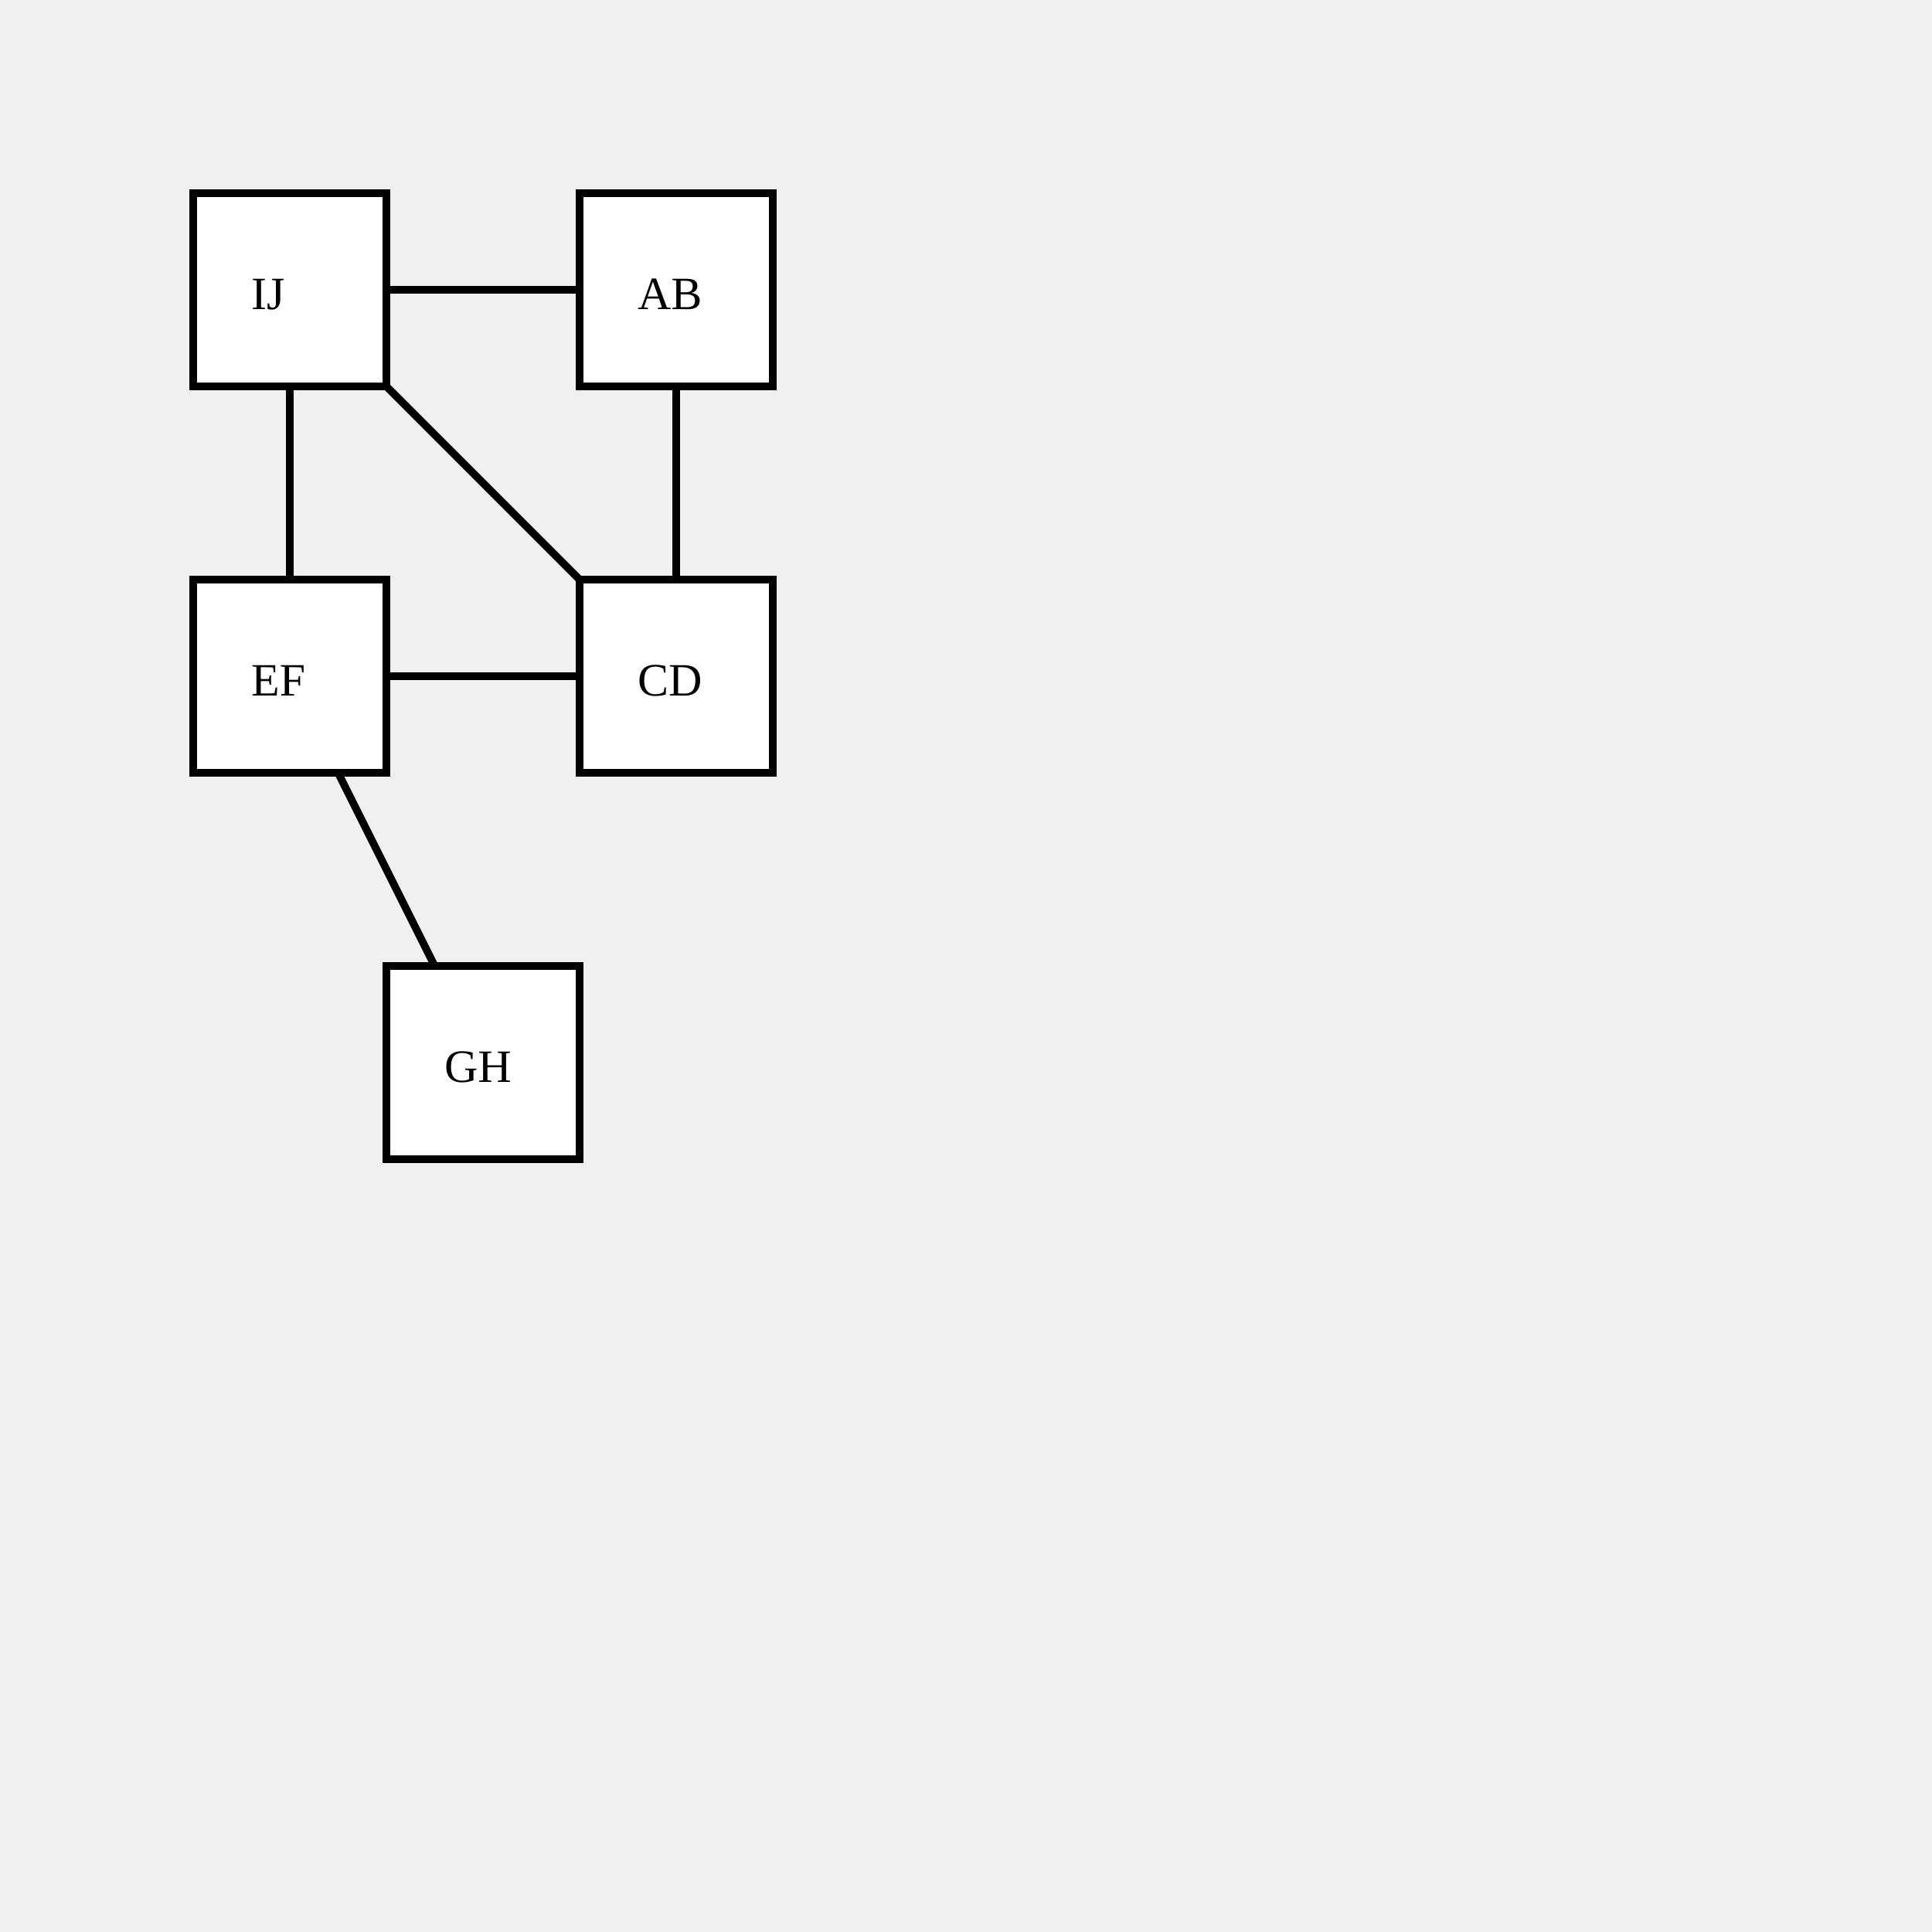
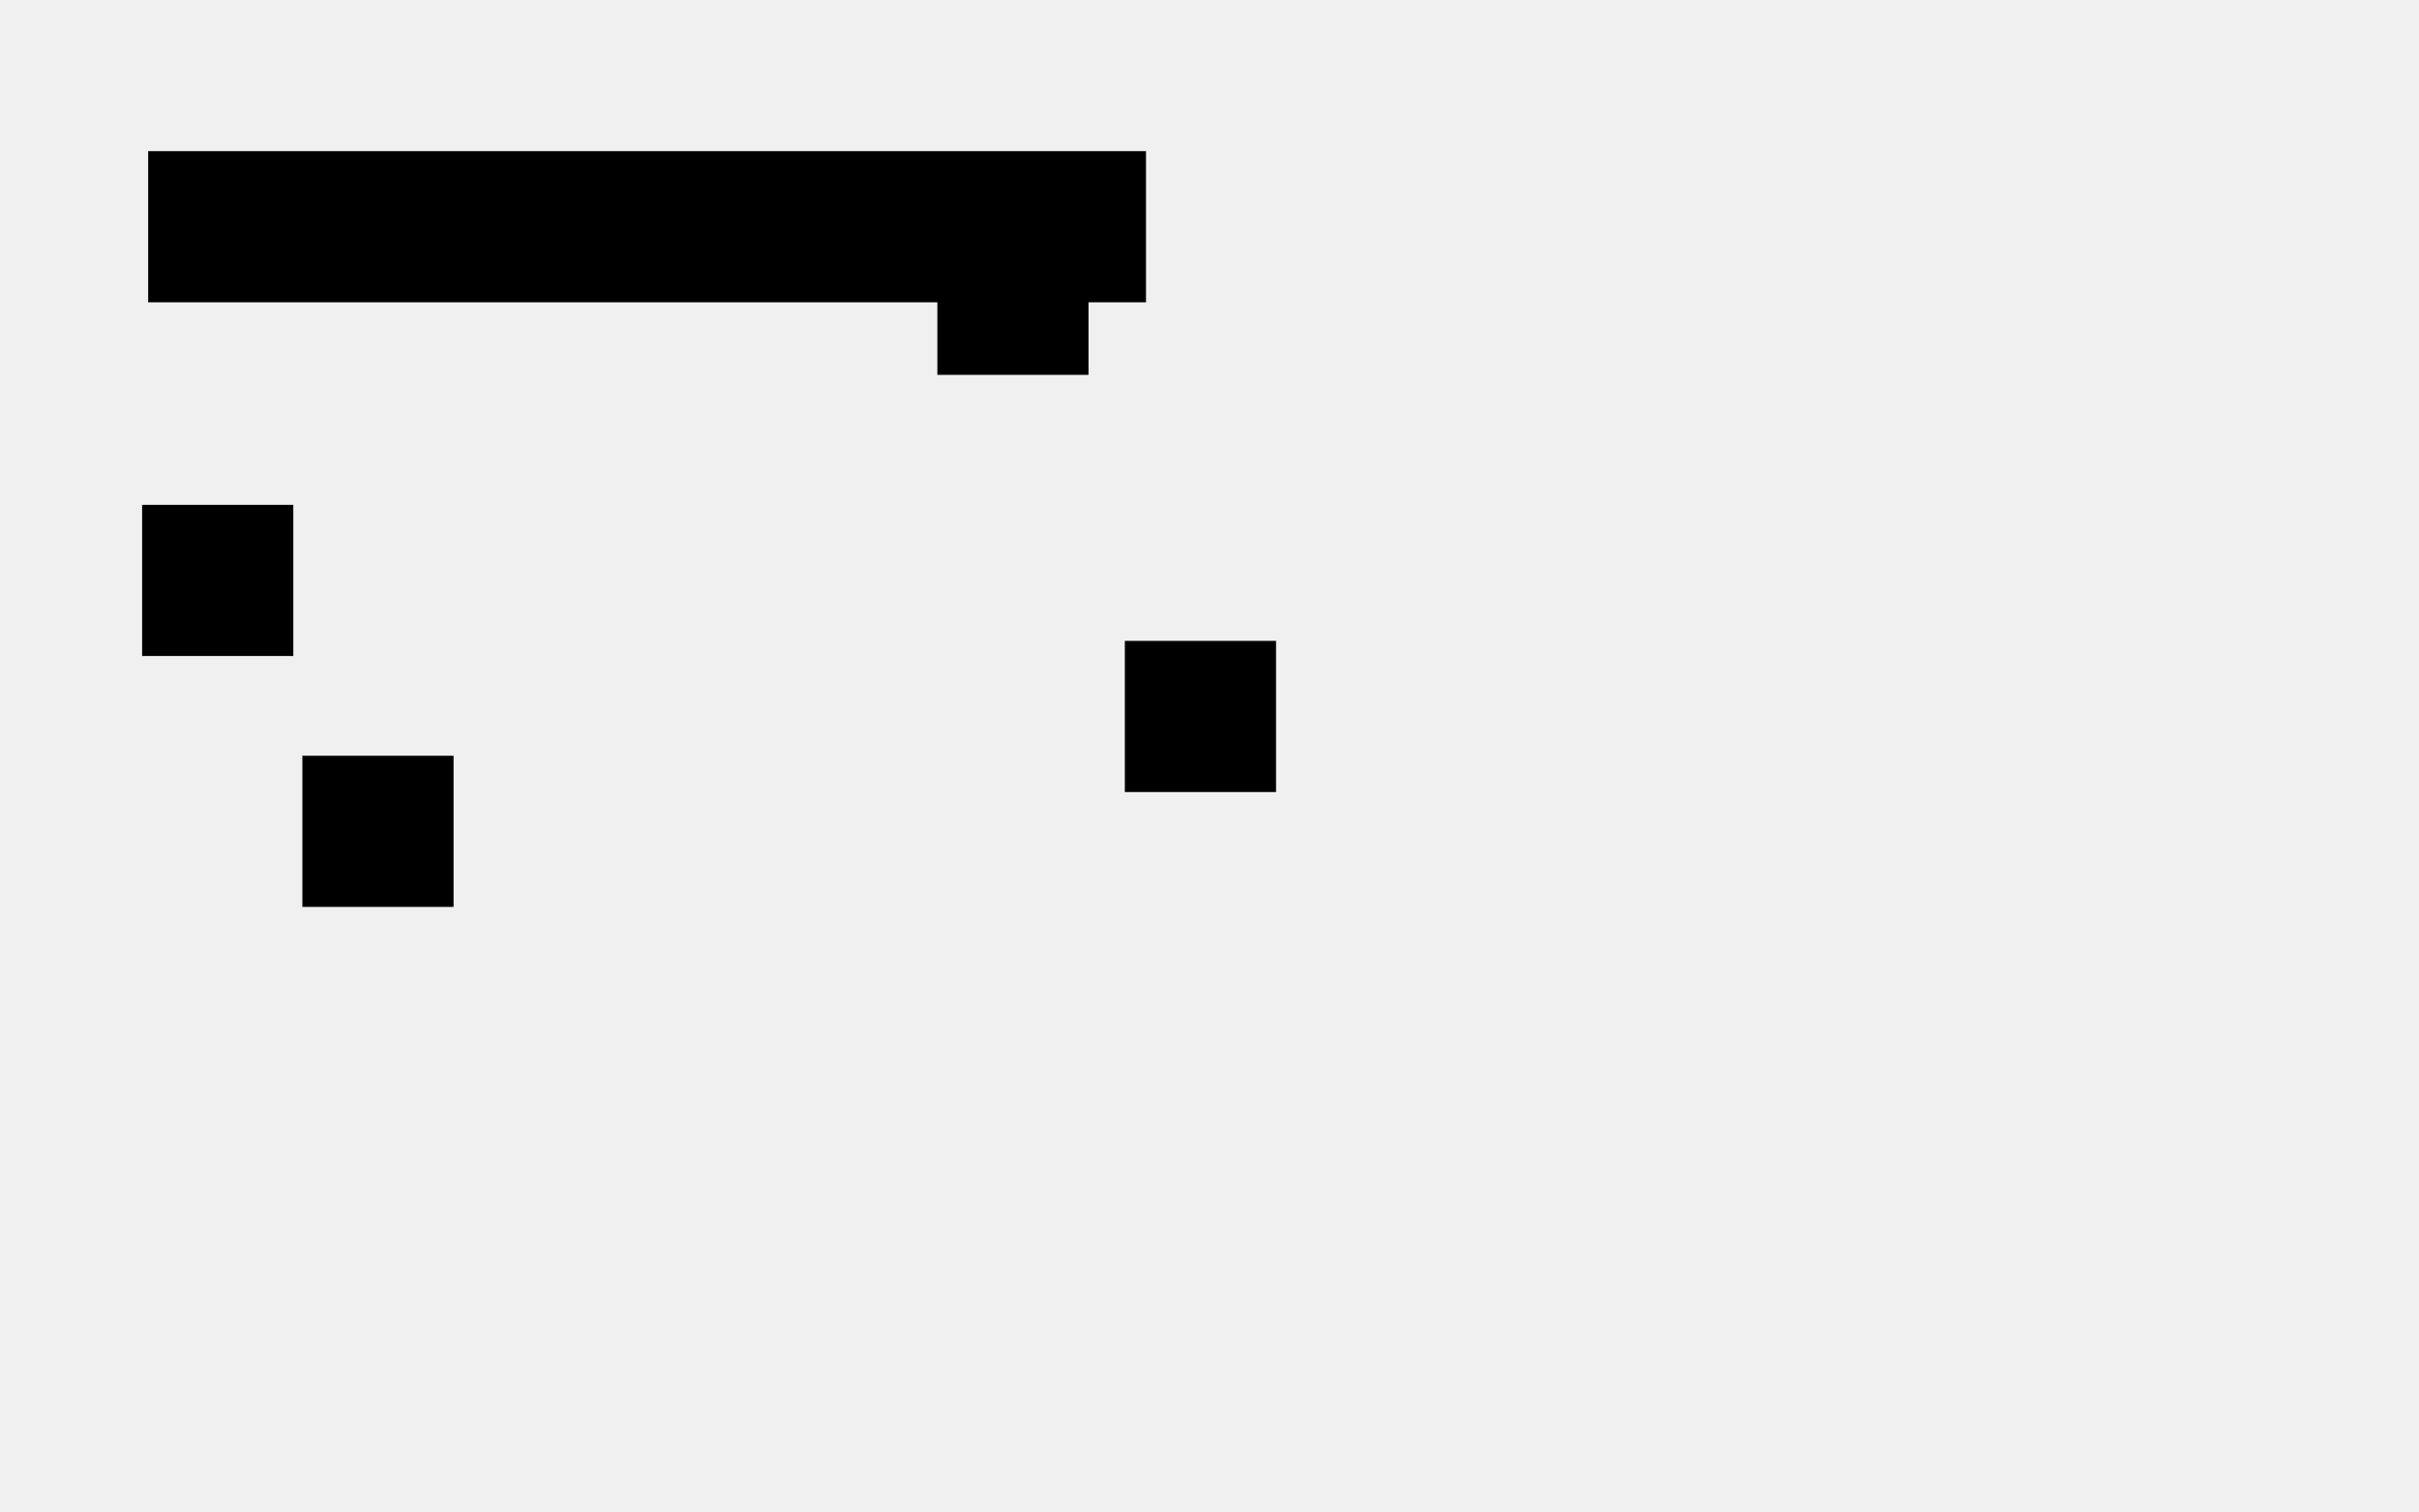
- <svg xmlns="http://www.w3.org/2000/svg" version="1.1" baseProfile="full" x="0" y="0" width="500" height="500" id="graphe">
+ <svg xmlns="http://www.w3.org/2000/svg" version="1.1" baseProfile="full" x="0" y="0" width="800" height="500" id="graphe">
  <g id="liaisons">
-     <line style="stroke:black;stroke-width:2" x1="75" y1="75" x2="175" y2="75" id="line_5" />
-     <line style="stroke:black;stroke-width:2" x1="175" y1="75" x2="175" y2="175" id="line_6" />
-     <line style="stroke:black;stroke-width:2" x1="175" y1="175" x2="75" y2="175" id="line_7" />
-     <line style="stroke:black;stroke-width:2" x1="75" y1="175" x2="75" y2="75" id="line_8" />
-     <line style="stroke:black;stroke-width:2" x1="75" y1="175" x2="125" y2="275" id="line_9" />
-     <line style="stroke:black;stroke-width:2" x1="75" y1="75" x2="175" y2="175" id="line_10" />
+     <line class="unselected" x1="NaN" y1="75" x2="397" y2="237" id="line_11" />
+     <line class="unselected" x1="NaN" y1="99" x2="72" y2="192" id="line_10" />
+     <line class="unselected" x1="NaN" y1="75" x2="335" y2="99" id="line_5" />
+     <line class="unselected" x1="NaN" y1="99" x2="397" y2="237" id="line_6" />
+     <line class="unselected" x1="NaN" y1="237" x2="72" y2="192" id="line_7" />
+     <line class="unselected" x1="NaN" y1="192" x2="74" y2="75" id="line_8" />
+     <line class="unselected" x1="NaN" y1="192" x2="125" y2="275" id="line_9" />
  </g>
  <g id="sommets">
-     <rect width="50" height="50" fill="white" style="stroke:black;stroke-width:2" x="50" y="50" id="rect_0" />
-     <rect width="50" height="50" fill="white" style="stroke:black;stroke-width:2" x="150" y="50" id="rect_1" />
-     <rect width="50" height="50" fill="white" style="stroke:black;stroke-width:2" x="150" y="150" id="rect_2" />
-     <rect width="50" height="50" fill="white" style="stroke:black;stroke-width:2" x="50" y="150" id="rect_3" />
-     <rect width="50" height="50" fill="white" style="stroke:black;stroke-width:2" x="100" y="250" id="rect_4" />
-   </g>
-   <g id="texte">
-     <text x="65" y="80">IJ</text>
-     <text x="165" y="80">AB</text>
-     <text x="165" y="180">CD</text>
-     <text x="65" y="180">EF</text>
-     <text x="115" y="280">GH</text>
+     <rect height="50" width="330" class="selected" x="49" y="50" id="rect_0" />
+     <text class="selectedText" x="64" y="80">
+   Lorem ipsum
+   dolor sit amet
+  </text>
+     <rect height="50" width="50" class="unselected" x="310" y="74" id="rect_1" />
+     <text class="unselectedText" x="325" y="104">AB</text>
+     <rect height="50" width="50" class="unselected" x="372" y="212" id="rect_2" />
+     <text class="unselectedText" x="387" y="242">CD</text>
+     <rect height="50" width="50" class="unselected" x="47" y="167" id="rect_3" />
+     <text class="unselectedText" x="62" y="197">EF</text>
+     <rect height="50" width="50" class="unselected" x="100" y="250" id="rect_4" />
+     <text class="unselectedText" x="115" y="280">GH</text>
  </g>
</svg>
